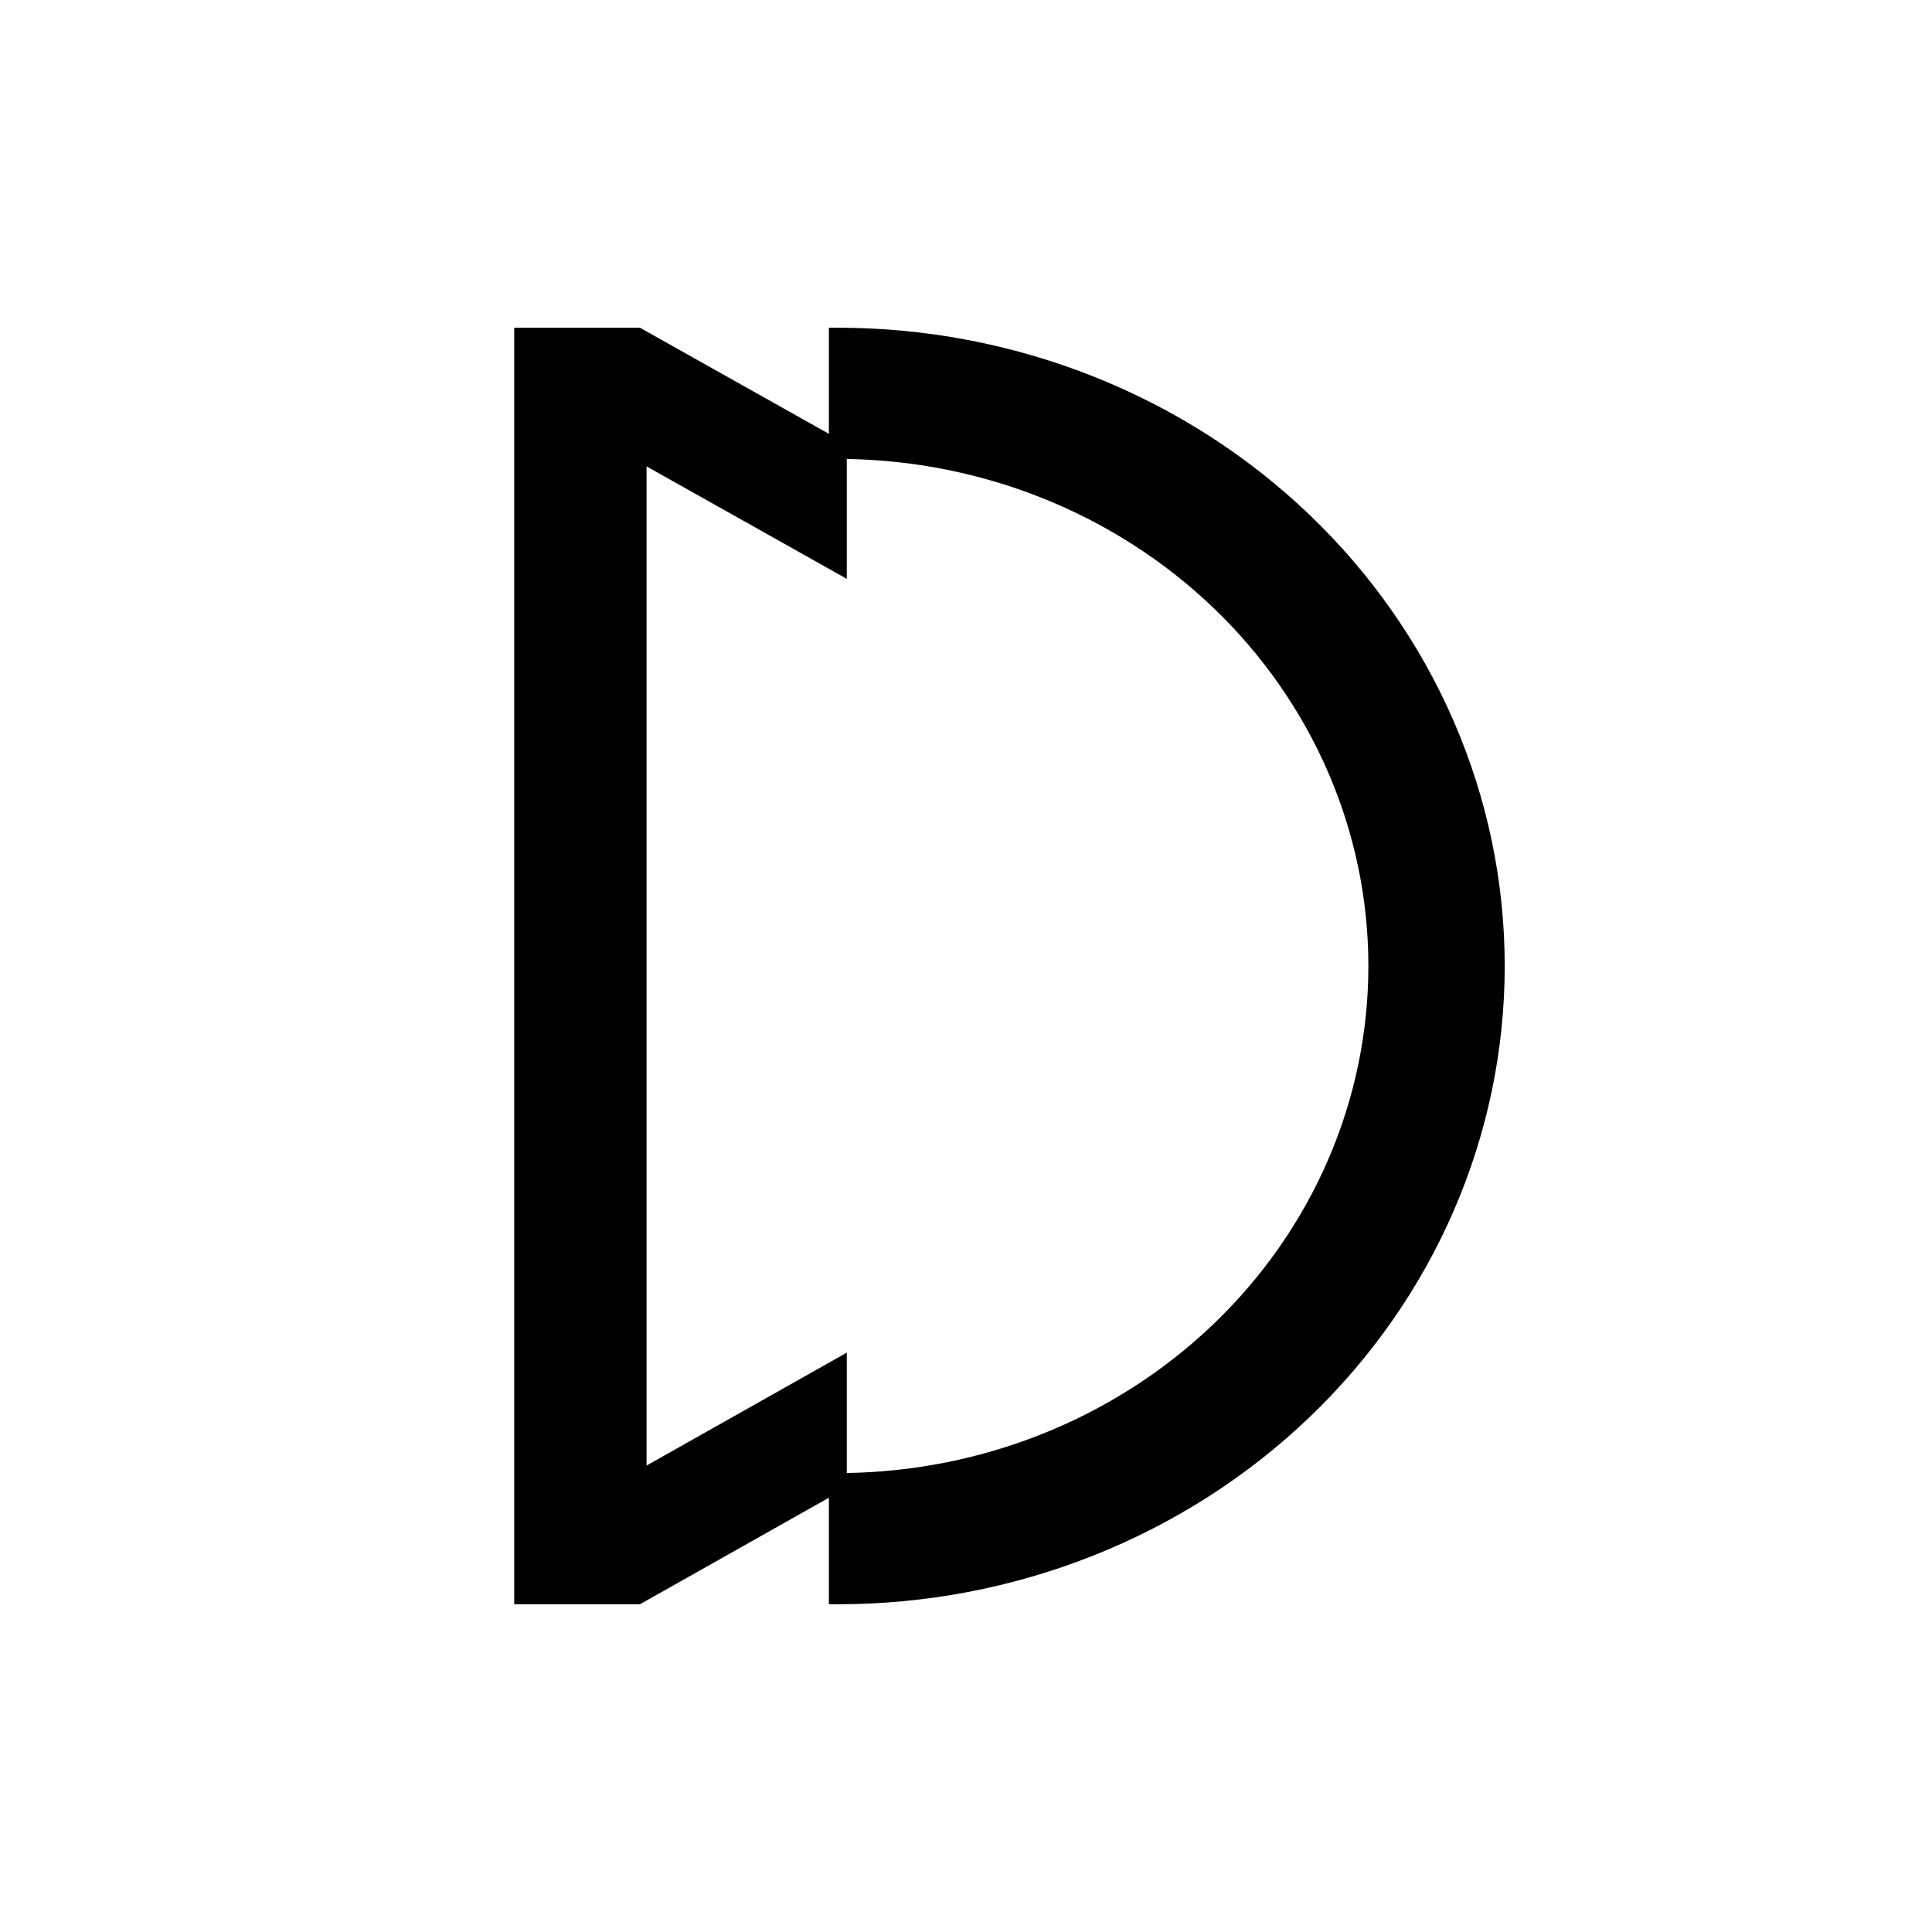
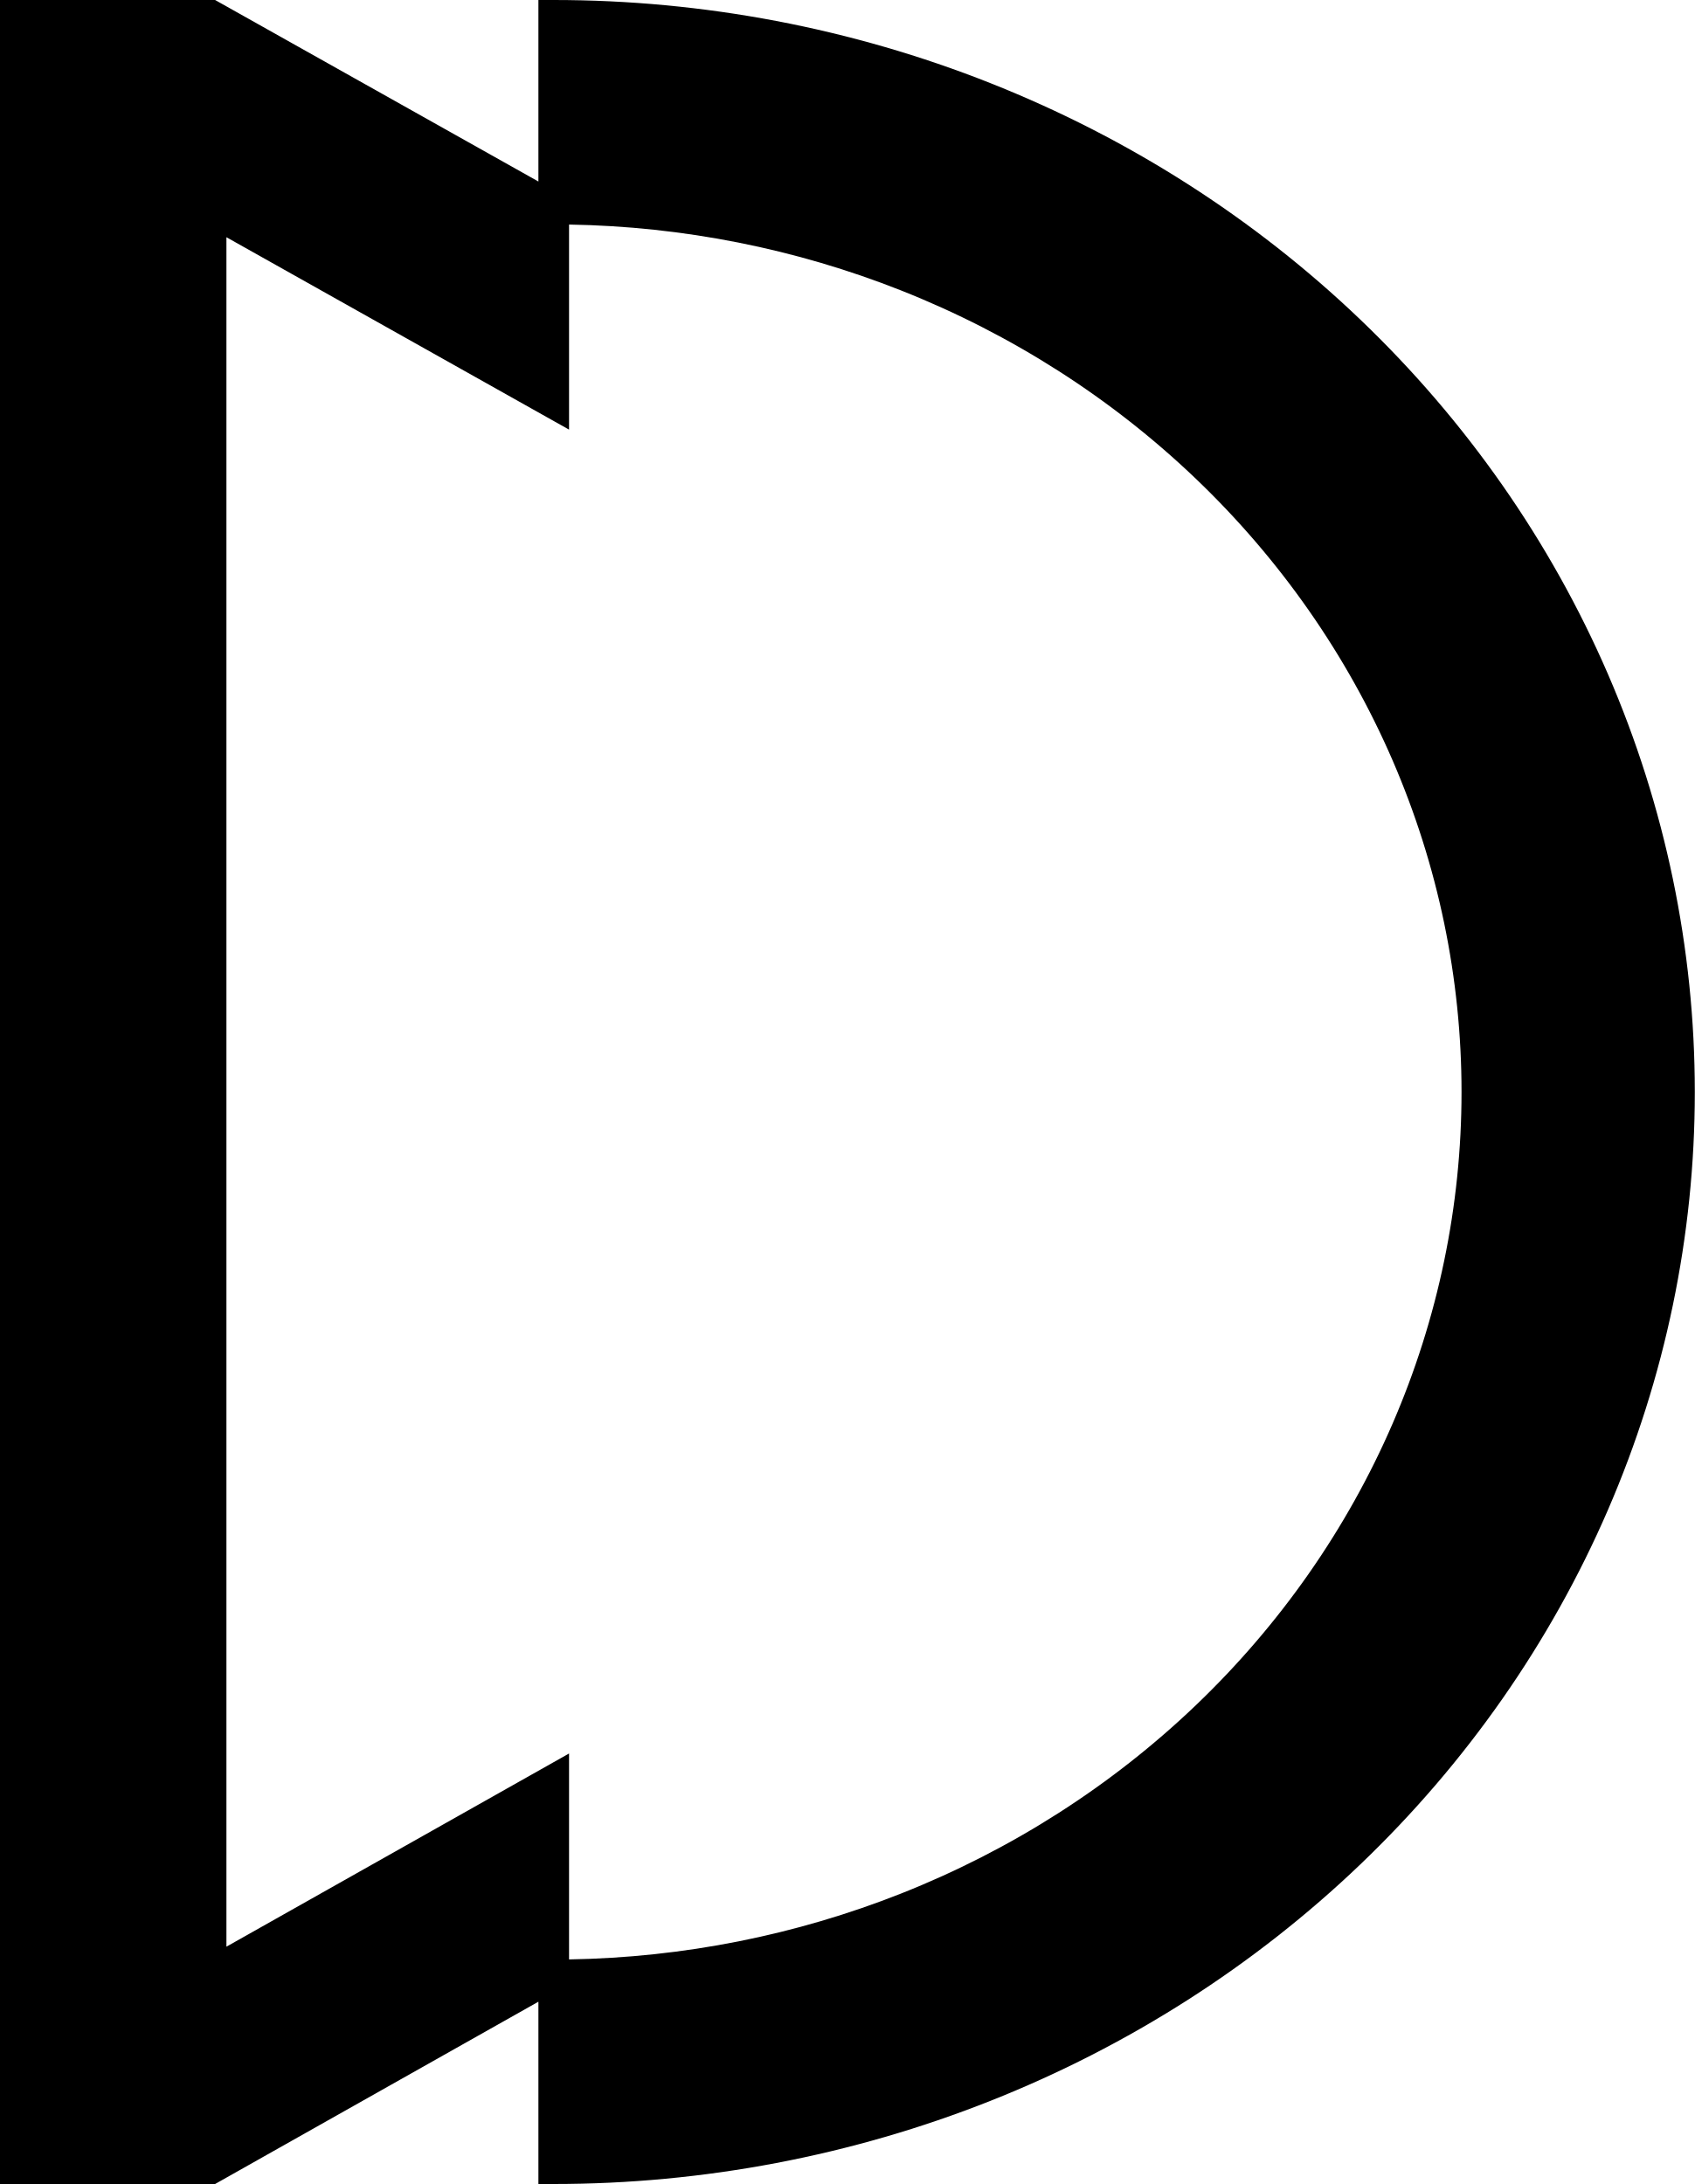
- <svg xmlns="http://www.w3.org/2000/svg" viewBox="0 0 600 600" fill="currentColor">
+ <svg xmlns="http://www.w3.org/2000/svg" viewBox="159.697 101.778 307.606 396.443" fill="currentColor">
  <path d="M198.738 101.778L199.373 102.134L257.418 134.727V101.778H260.199C287.379 101.778 314.295 106.9 339.412 116.852C364.53 126.804 387.362 141.393 406.598 159.794C425.835 178.194 441.1 200.045 451.52 224.102C461.937 248.16 467.3 273.95 467.303 299.998C467.303 326.046 461.937 351.838 451.52 375.896C441.1 399.954 425.835 421.805 406.598 440.204C387.362 458.605 364.53 473.195 339.412 483.148C314.295 493.098 287.378 498.221 260.199 498.221H257.418V465.13L199.379 497.86L198.741 498.221H159.697V101.778H198.738ZM262.979 179.762L258.836 177.438L200.793 144.84V455.141L258.833 422.414L262.979 420.076V457.454C283.686 457.118 304.148 453.059 323.291 445.475C343.29 437.551 361.453 425.939 376.747 411.31C392.042 396.681 404.168 379.32 412.438 360.223C420.708 341.126 424.962 320.661 424.962 299.998C424.962 279.335 420.708 258.872 412.438 239.775C404.168 220.678 392.042 203.315 376.747 188.686C361.453 174.056 343.29 162.445 323.291 154.521C304.148 146.937 283.686 142.874 262.979 142.54V179.762Z" />
</svg>
